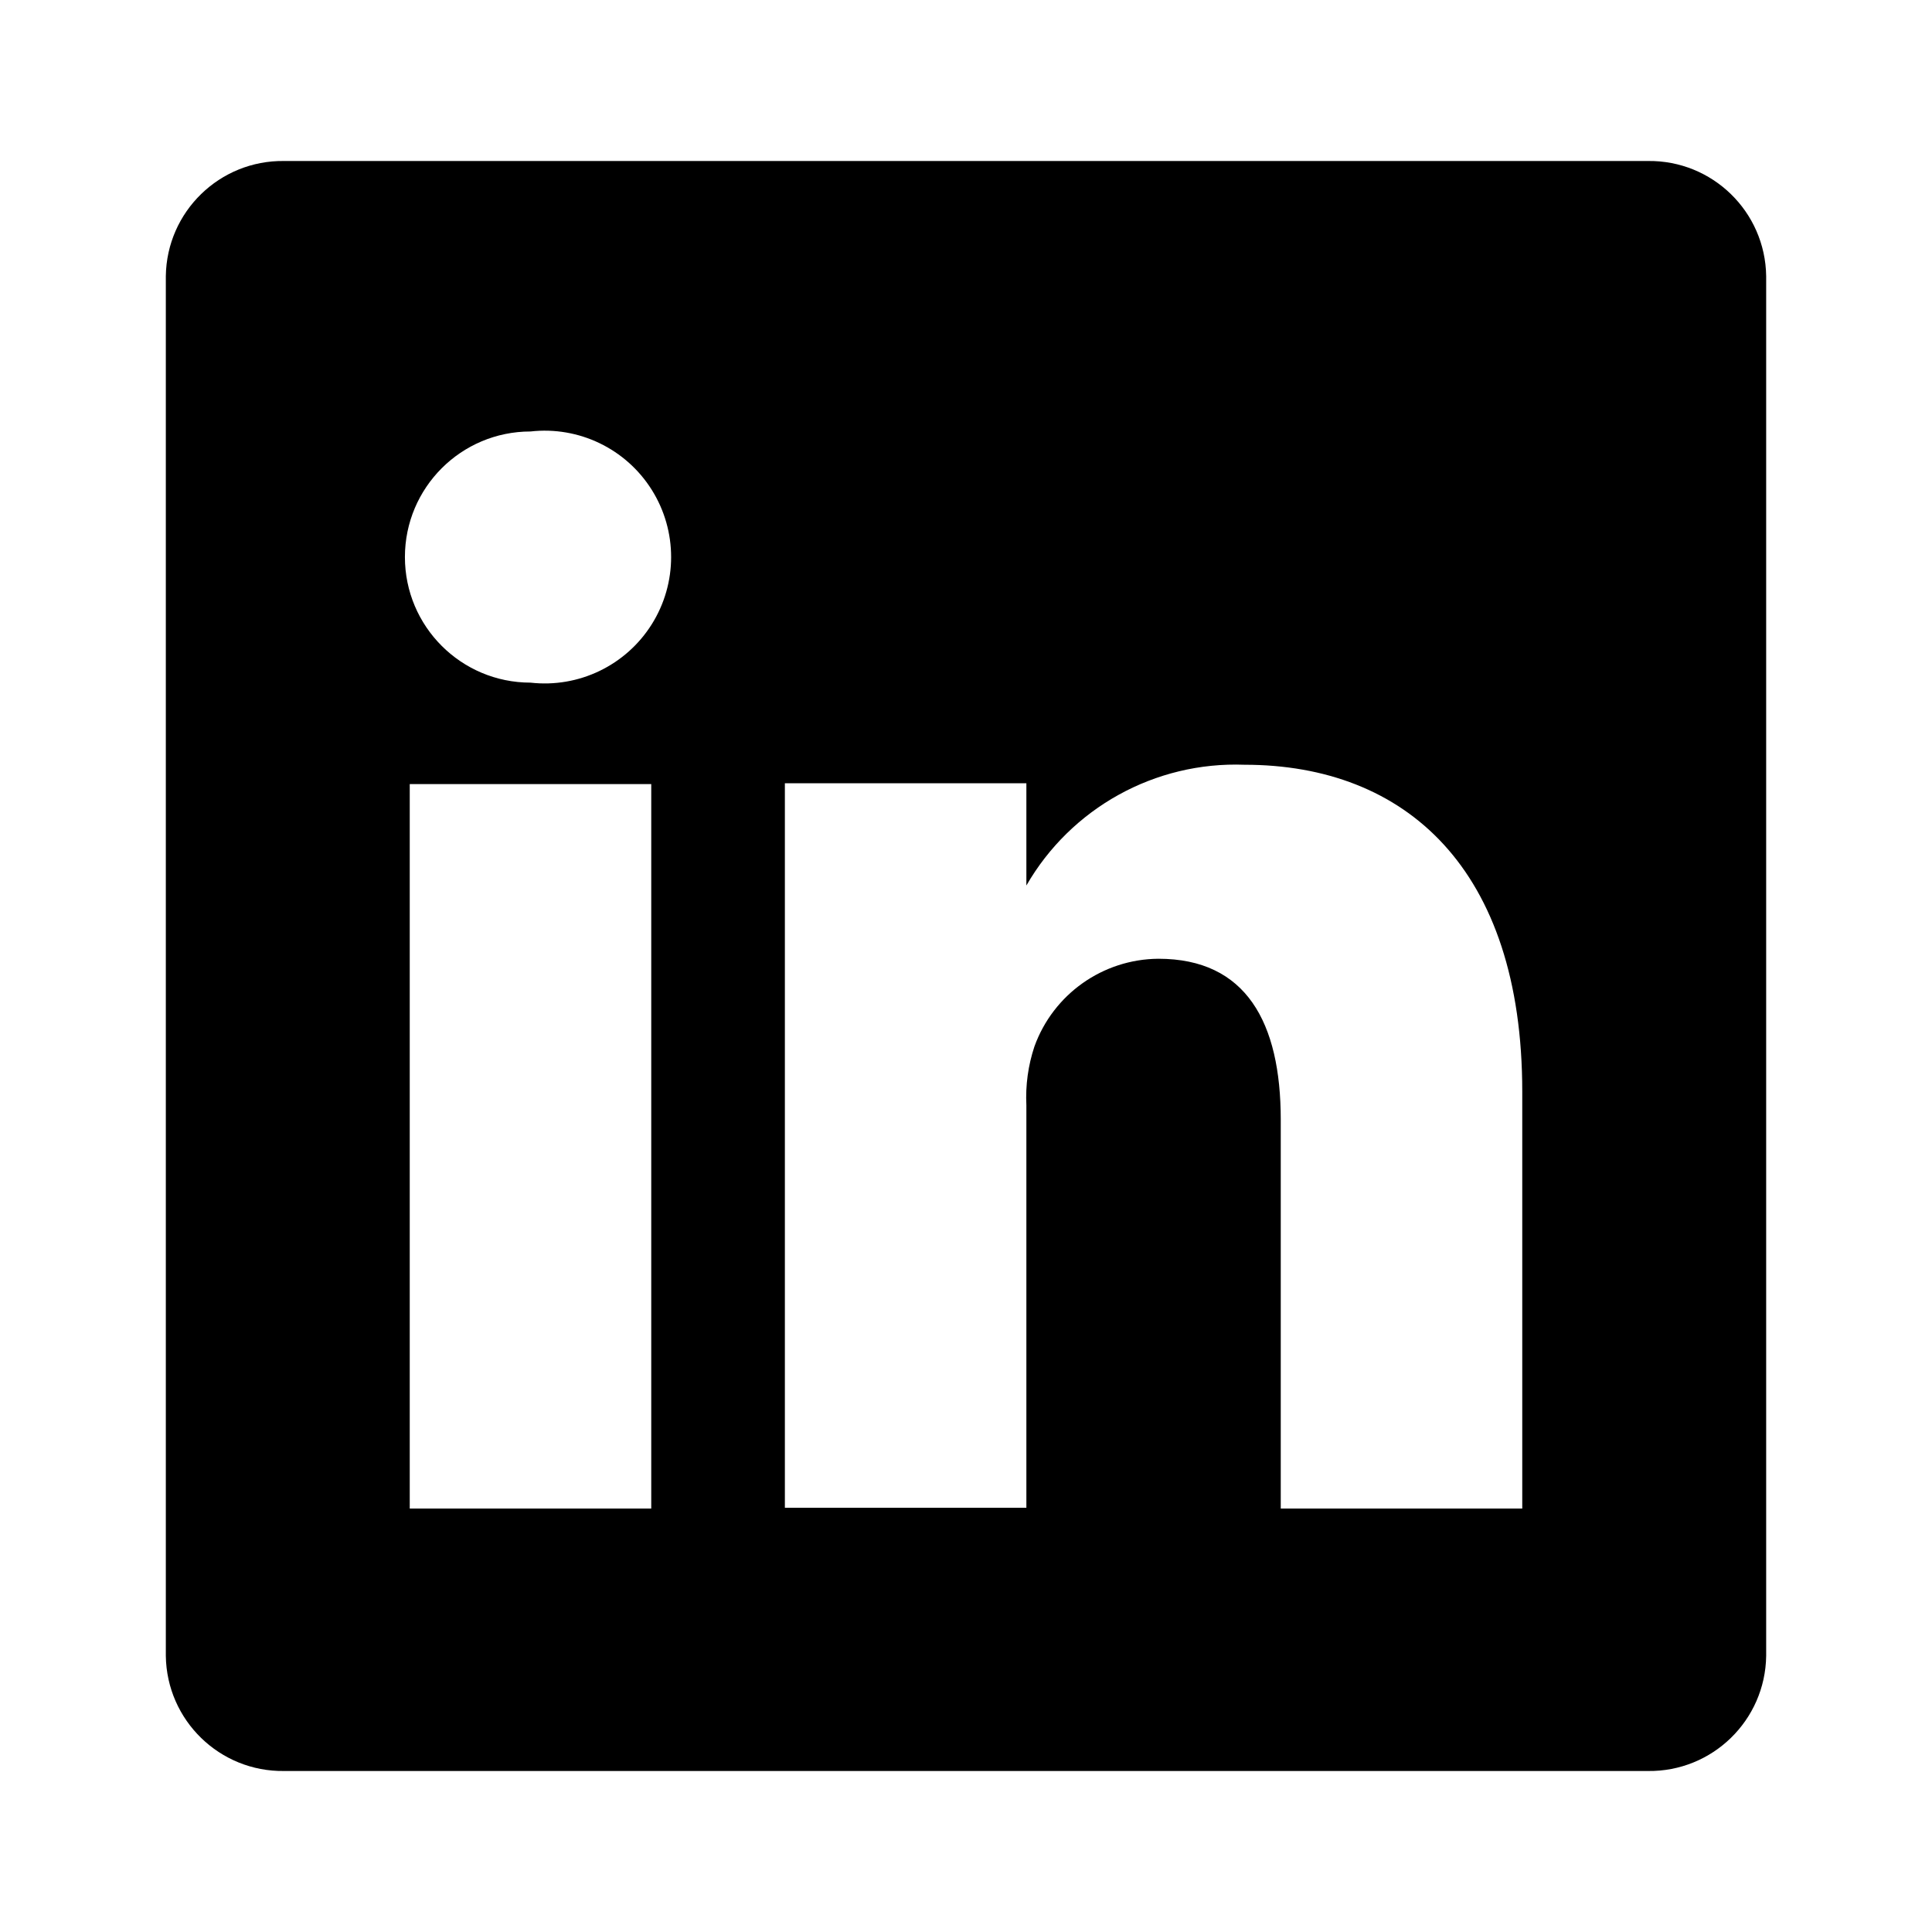
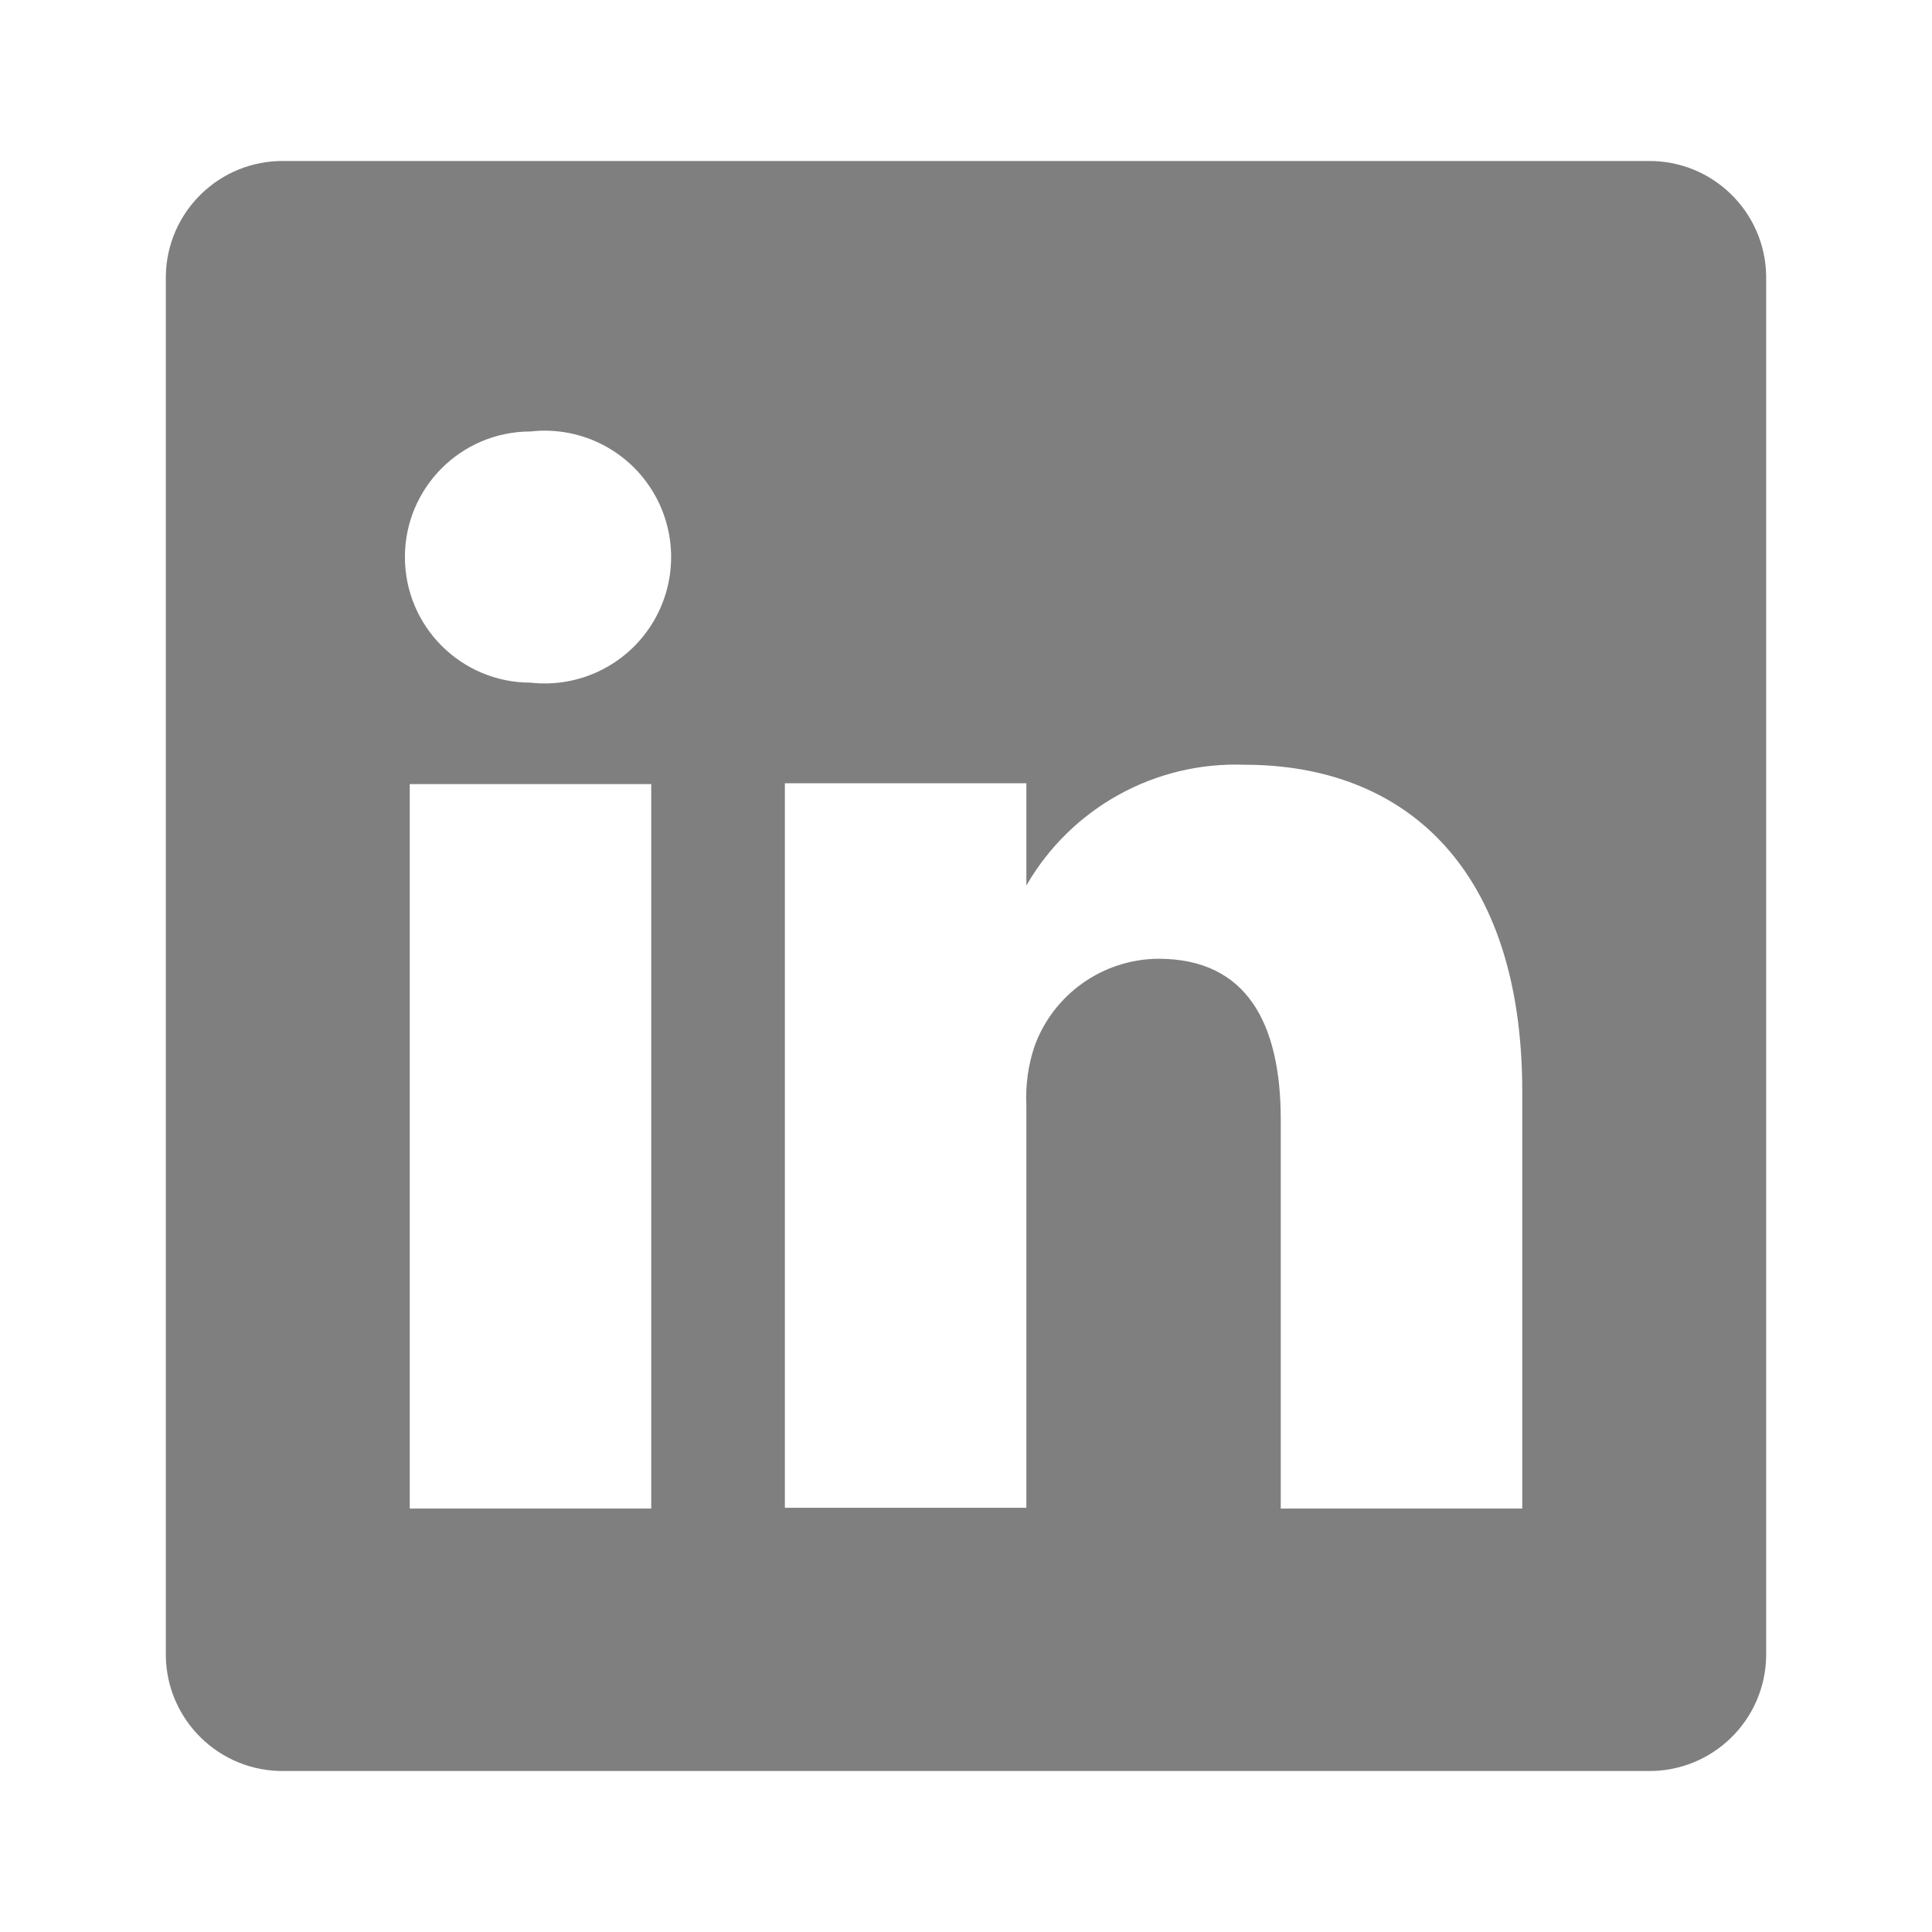
<svg xmlns="http://www.w3.org/2000/svg" width="3rem" height="3rem" viewBox="0 0 24 24">
-   <path fill="black" d="M20.47 2H3.53a1.45 1.45 0 0 0-1.47 1.43v17.14A1.45 1.45 0 0 0 3.53 22h16.94a1.45 1.45 0 0 0 1.47-1.43V3.43A1.45 1.45 0 0 0 20.47 2M8.09 18.74h-3v-9h3ZM6.59 8.48a1.56 1.56 0 1 1 0-3.12a1.57 1.57 0 1 1 0 3.12m12.32 10.26h-3v-4.83c0-1.21-.43-2-1.52-2A1.65 1.65 0 0 0 12.85 13a2 2 0 0 0-.1.73v5h-3v-9h3V11a3 3 0 0 1 2.71-1.5c2 0 3.45 1.29 3.45 4.06Z" />
+   <path fill="#7F7F7F" d="M20.47 2H3.53a1.45 1.45 0 0 0-1.47 1.43v17.14A1.45 1.45 0 0 0 3.53 22h16.94a1.45 1.45 0 0 0 1.47-1.43V3.43A1.45 1.45 0 0 0 20.47 2M8.09 18.74h-3v-9h3ZM6.59 8.48a1.56 1.56 0 1 1 0-3.12a1.57 1.57 0 1 1 0 3.12m12.32 10.26h-3v-4.83c0-1.21-.43-2-1.52-2A1.65 1.65 0 0 0 12.85 13a2 2 0 0 0-.1.73v5h-3v-9h3V11a3 3 0 0 1 2.71-1.5c2 0 3.45 1.29 3.45 4.06Z" />
</svg>
